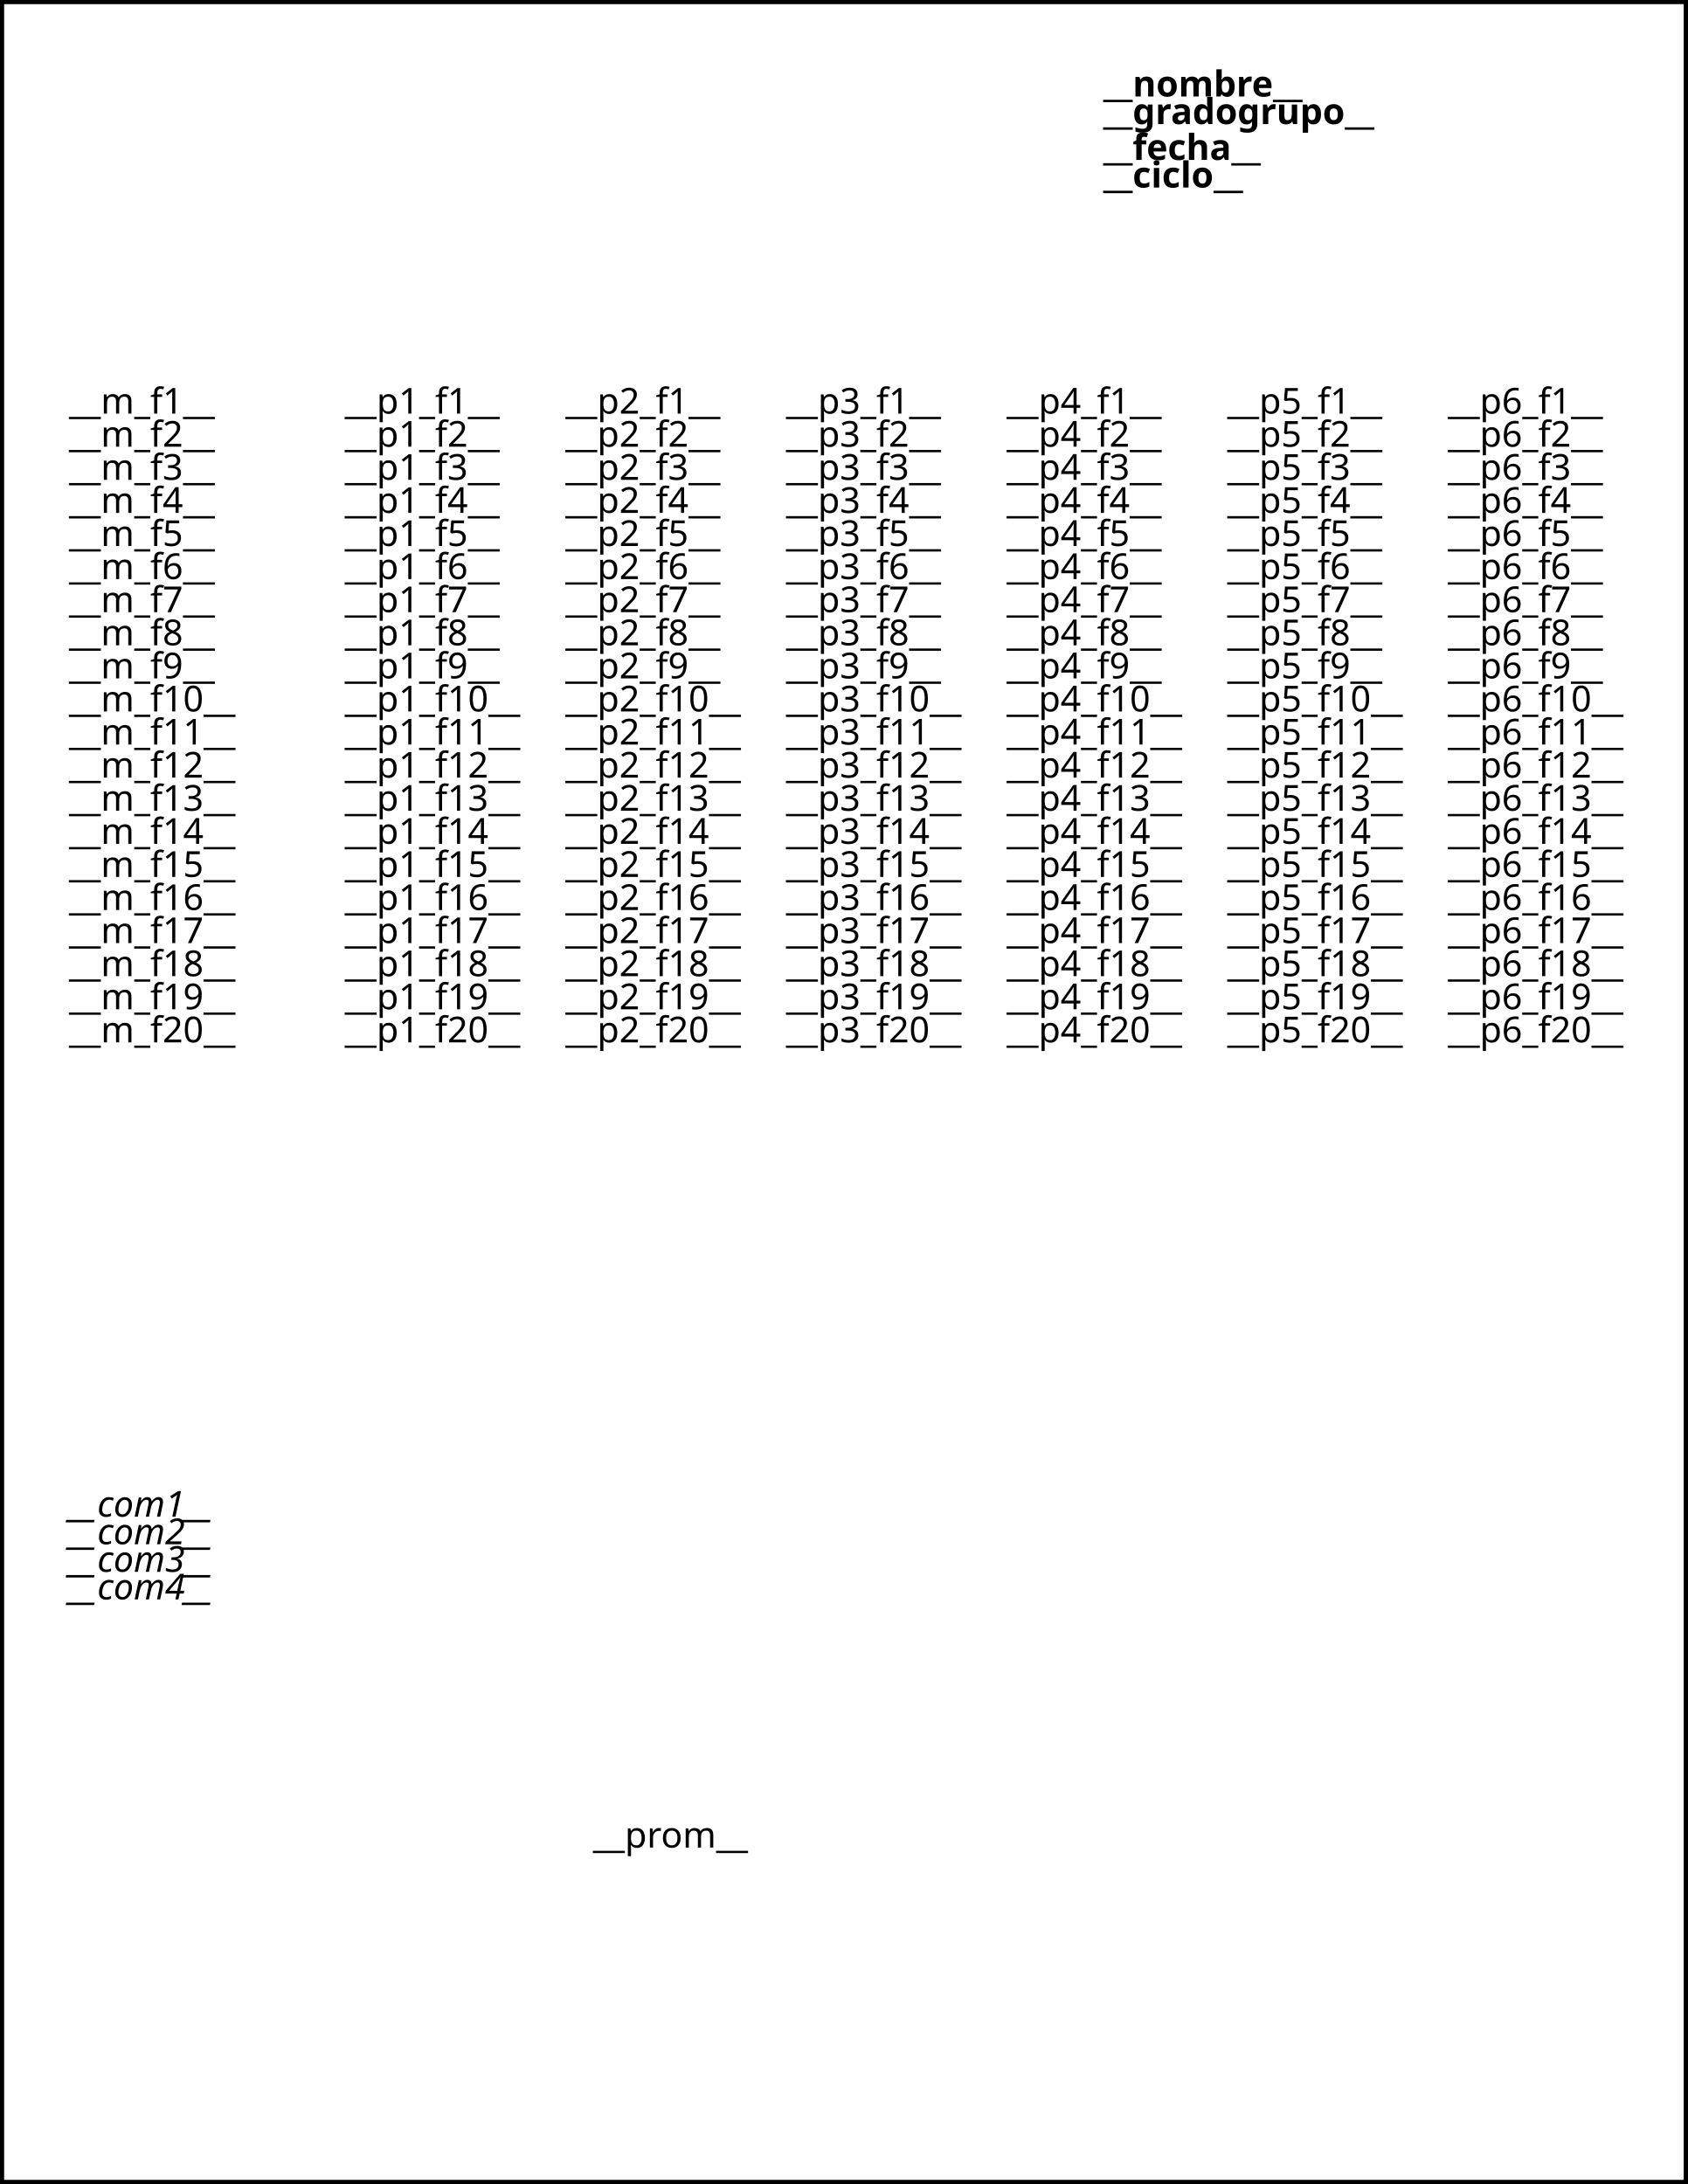
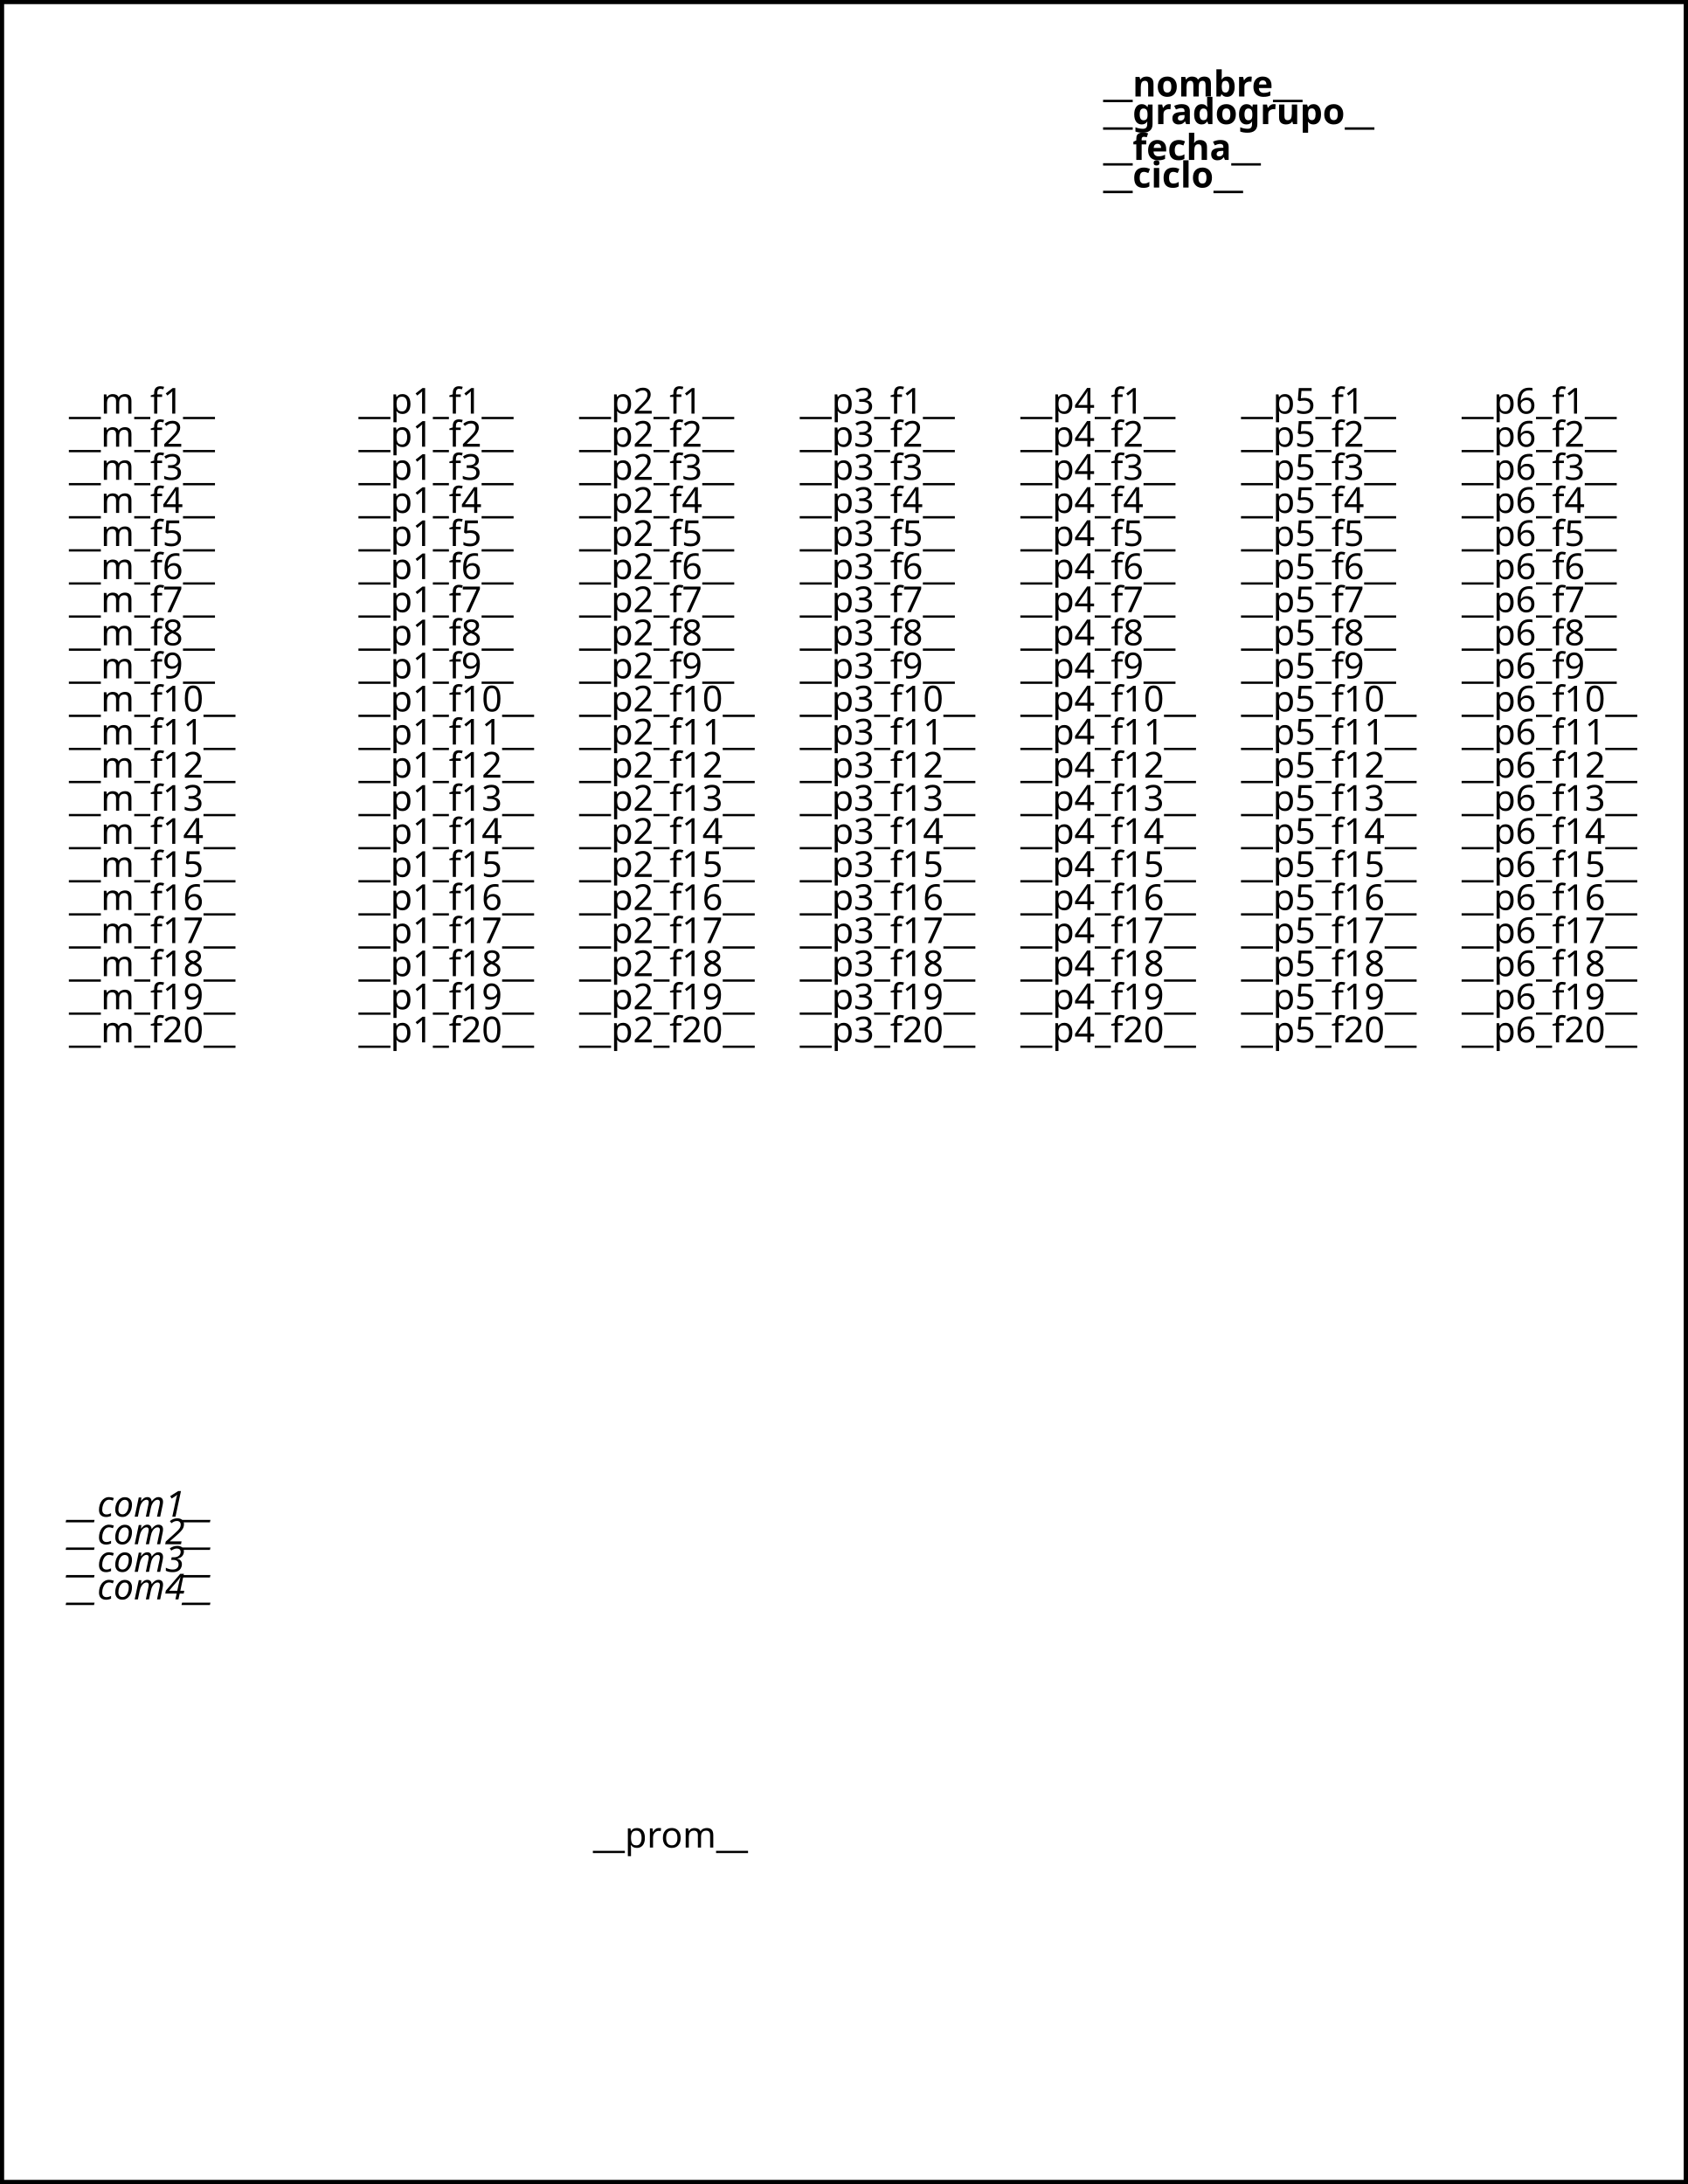
<svg xmlns="http://www.w3.org/2000/svg" width="612" height="792">
  <style>
    .style1 { font: italic 13px sans-serif }
    .style2 { font:    13px sans-serif }
    .style3 { font: bold   13px sans-serif }
  </style>
  <rect width="612" height="792" style="fill:rgb(255,255,255);stroke-width:3;stroke:rgb(0,0,0)" />
  <text x="400" y="35" class="style3">__nombre__</text>
  <text x="400" y="45" class="style3">__gradogrupo__</text>
  <text x="400" y="58" class="style3">__fecha__</text>
  <text x="400" y="68" class="style3">__ciclo__</text>
  <text x="25" y="150" class="style2">__m_f1__</text>
  <text x="25" y="162" class="style2">__m_f2__</text>
  <text x="25" y="174" class="style2">__m_f3__</text>
  <text x="25" y="186" class="style2">__m_f4__</text>
  <text x="25" y="198" class="style2">__m_f5__</text>
  <text x="25" y="210" class="style2">__m_f6__</text>
  <text x="25" y="222" class="style2">__m_f7__</text>
  <text x="25" y="234" class="style2">__m_f8__</text>
  <text x="25" y="246" class="style2">__m_f9__</text>
  <text x="25" y="258" class="style2">__m_f10__</text>
  <text x="25" y="270" class="style2">__m_f11__</text>
  <text x="25" y="282" class="style2">__m_f12__</text>
  <text x="25" y="294" class="style2">__m_f13__</text>
  <text x="25" y="306" class="style2">__m_f14__</text>
  <text x="25" y="318" class="style2">__m_f15__</text>
  <text x="25" y="330" class="style2">__m_f16__</text>
  <text x="25" y="342" class="style2">__m_f17__</text>
  <text x="25" y="354" class="style2">__m_f18__</text>
  <text x="25" y="366" class="style2">__m_f19__</text>
  <text x="25" y="378" class="style2">__m_f20__</text>
-   <text x="125" y="150" class="style2">__p1_f1__</text>
-   <text x="125" y="162" class="style2">__p1_f2__</text>
-   <text x="125" y="174" class="style2">__p1_f3__</text>
-   <text x="125" y="186" class="style2">__p1_f4__</text>
-   <text x="125" y="198" class="style2">__p1_f5__</text>
-   <text x="125" y="210" class="style2">__p1_f6__</text>
-   <text x="125" y="222" class="style2">__p1_f7__</text>
-   <text x="125" y="234" class="style2">__p1_f8__</text>
-   <text x="125" y="246" class="style2">__p1_f9__</text>
-   <text x="125" y="258" class="style2">__p1_f10__</text>
-   <text x="125" y="270" class="style2">__p1_f11__</text>
-   <text x="125" y="282" class="style2">__p1_f12__</text>
-   <text x="125" y="294" class="style2">__p1_f13__</text>
-   <text x="125" y="306" class="style2">__p1_f14__</text>
-   <text x="125" y="318" class="style2">__p1_f15__</text>
-   <text x="125" y="330" class="style2">__p1_f16__</text>
-   <text x="125" y="342" class="style2">__p1_f17__</text>
-   <text x="125" y="354" class="style2">__p1_f18__</text>
-   <text x="125" y="366" class="style2">__p1_f19__</text>
-   <text x="125" y="378" class="style2">__p1_f20__</text>
-   <text x="205" y="150" class="style2">__p2_f1__</text>
-   <text x="205" y="162" class="style2">__p2_f2__</text>
-   <text x="205" y="174" class="style2">__p2_f3__</text>
-   <text x="205" y="186" class="style2">__p2_f4__</text>
-   <text x="205" y="198" class="style2">__p2_f5__</text>
-   <text x="205" y="210" class="style2">__p2_f6__</text>
-   <text x="205" y="222" class="style2">__p2_f7__</text>
-   <text x="205" y="234" class="style2">__p2_f8__</text>
-   <text x="205" y="246" class="style2">__p2_f9__</text>
-   <text x="205" y="258" class="style2">__p2_f10__</text>
-   <text x="205" y="270" class="style2">__p2_f11__</text>
-   <text x="205" y="282" class="style2">__p2_f12__</text>
-   <text x="205" y="294" class="style2">__p2_f13__</text>
-   <text x="205" y="306" class="style2">__p2_f14__</text>
-   <text x="205" y="318" class="style2">__p2_f15__</text>
-   <text x="205" y="330" class="style2">__p2_f16__</text>
-   <text x="205" y="342" class="style2">__p2_f17__</text>
-   <text x="205" y="354" class="style2">__p2_f18__</text>
-   <text x="205" y="366" class="style2">__p2_f19__</text>
-   <text x="205" y="378" class="style2">__p2_f20__</text>
-   <text x="285" y="150" class="style2">__p3_f1__</text>
-   <text x="285" y="162" class="style2">__p3_f2__</text>
-   <text x="285" y="174" class="style2">__p3_f3__</text>
-   <text x="285" y="186" class="style2">__p3_f4__</text>
-   <text x="285" y="198" class="style2">__p3_f5__</text>
-   <text x="285" y="210" class="style2">__p3_f6__</text>
-   <text x="285" y="222" class="style2">__p3_f7__</text>
-   <text x="285" y="234" class="style2">__p3_f8__</text>
-   <text x="285" y="246" class="style2">__p3_f9__</text>
-   <text x="285" y="258" class="style2">__p3_f10__</text>
-   <text x="285" y="270" class="style2">__p3_f11__</text>
-   <text x="285" y="282" class="style2">__p3_f12__</text>
-   <text x="285" y="294" class="style2">__p3_f13__</text>
-   <text x="285" y="306" class="style2">__p3_f14__</text>
-   <text x="285" y="318" class="style2">__p3_f15__</text>
-   <text x="285" y="330" class="style2">__p3_f16__</text>
-   <text x="285" y="342" class="style2">__p3_f17__</text>
-   <text x="285" y="354" class="style2">__p3_f18__</text>
-   <text x="285" y="366" class="style2">__p3_f19__</text>
-   <text x="285" y="378" class="style2">__p3_f20__</text>
-   <text x="365" y="150" class="style2">__p4_f1__</text>
-   <text x="365" y="162" class="style2">__p4_f2__</text>
-   <text x="365" y="174" class="style2">__p4_f3__</text>
-   <text x="365" y="186" class="style2">__p4_f4__</text>
-   <text x="365" y="198" class="style2">__p4_f5__</text>
-   <text x="365" y="210" class="style2">__p4_f6__</text>
-   <text x="365" y="222" class="style2">__p4_f7__</text>
-   <text x="365" y="234" class="style2">__p4_f8__</text>
-   <text x="365" y="246" class="style2">__p4_f9__</text>
-   <text x="365" y="258" class="style2">__p4_f10__</text>
-   <text x="365" y="270" class="style2">__p4_f11__</text>
-   <text x="365" y="282" class="style2">__p4_f12__</text>
-   <text x="365" y="294" class="style2">__p4_f13__</text>
-   <text x="365" y="306" class="style2">__p4_f14__</text>
-   <text x="365" y="318" class="style2">__p4_f15__</text>
-   <text x="365" y="330" class="style2">__p4_f16__</text>
-   <text x="365" y="342" class="style2">__p4_f17__</text>
-   <text x="365" y="354" class="style2">__p4_f18__</text>
-   <text x="365" y="366" class="style2">__p4_f19__</text>
-   <text x="365" y="378" class="style2">__p4_f20__</text>
-   <text x="445" y="150" class="style2">__p5_f1__</text>
-   <text x="445" y="162" class="style2">__p5_f2__</text>
-   <text x="445" y="174" class="style2">__p5_f3__</text>
-   <text x="445" y="186" class="style2">__p5_f4__</text>
-   <text x="445" y="198" class="style2">__p5_f5__</text>
-   <text x="445" y="210" class="style2">__p5_f6__</text>
-   <text x="445" y="222" class="style2">__p5_f7__</text>
-   <text x="445" y="234" class="style2">__p5_f8__</text>
-   <text x="445" y="246" class="style2">__p5_f9__</text>
-   <text x="445" y="258" class="style2">__p5_f10__</text>
-   <text x="445" y="270" class="style2">__p5_f11__</text>
-   <text x="445" y="282" class="style2">__p5_f12__</text>
-   <text x="445" y="294" class="style2">__p5_f13__</text>
-   <text x="445" y="306" class="style2">__p5_f14__</text>
-   <text x="445" y="318" class="style2">__p5_f15__</text>
-   <text x="445" y="330" class="style2">__p5_f16__</text>
-   <text x="445" y="342" class="style2">__p5_f17__</text>
-   <text x="445" y="354" class="style2">__p5_f18__</text>
-   <text x="445" y="366" class="style2">__p5_f19__</text>
-   <text x="445" y="378" class="style2">__p5_f20__</text>
-   <text x="525" y="150" class="style2">__p6_f1__</text>
-   <text x="525" y="162" class="style2">__p6_f2__</text>
-   <text x="525" y="174" class="style2">__p6_f3__</text>
-   <text x="525" y="186" class="style2">__p6_f4__</text>
-   <text x="525" y="198" class="style2">__p6_f5__</text>
-   <text x="525" y="210" class="style2">__p6_f6__</text>
-   <text x="525" y="222" class="style2">__p6_f7__</text>
-   <text x="525" y="234" class="style2">__p6_f8__</text>
-   <text x="525" y="246" class="style2">__p6_f9__</text>
-   <text x="525" y="258" class="style2">__p6_f10__</text>
-   <text x="525" y="270" class="style2">__p6_f11__</text>
-   <text x="525" y="282" class="style2">__p6_f12__</text>
-   <text x="525" y="294" class="style2">__p6_f13__</text>
-   <text x="525" y="306" class="style2">__p6_f14__</text>
-   <text x="525" y="318" class="style2">__p6_f15__</text>
-   <text x="525" y="330" class="style2">__p6_f16__</text>
-   <text x="525" y="342" class="style2">__p6_f17__</text>
-   <text x="525" y="354" class="style2">__p6_f18__</text>
-   <text x="525" y="366" class="style2">__p6_f19__</text>
-   <text x="525" y="378" class="style2">__p6_f20__</text>
+   <text x="130" y="150" class="style2">__p1_f1__</text>
+   <text x="130" y="162" class="style2">__p1_f2__</text>
+   <text x="130" y="174" class="style2">__p1_f3__</text>
+   <text x="130" y="186" class="style2">__p1_f4__</text>
+   <text x="130" y="198" class="style2">__p1_f5__</text>
+   <text x="130" y="210" class="style2">__p1_f6__</text>
+   <text x="130" y="222" class="style2">__p1_f7__</text>
+   <text x="130" y="234" class="style2">__p1_f8__</text>
+   <text x="130" y="246" class="style2">__p1_f9__</text>
+   <text x="130" y="258" class="style2">__p1_f10__</text>
+   <text x="130" y="270" class="style2">__p1_f11__</text>
+   <text x="130" y="282" class="style2">__p1_f12__</text>
+   <text x="130" y="294" class="style2">__p1_f13__</text>
+   <text x="130" y="306" class="style2">__p1_f14__</text>
+   <text x="130" y="318" class="style2">__p1_f15__</text>
+   <text x="130" y="330" class="style2">__p1_f16__</text>
+   <text x="130" y="342" class="style2">__p1_f17__</text>
+   <text x="130" y="354" class="style2">__p1_f18__</text>
+   <text x="130" y="366" class="style2">__p1_f19__</text>
+   <text x="130" y="378" class="style2">__p1_f20__</text>
+   <text x="210" y="150" class="style2">__p2_f1__</text>
+   <text x="210" y="162" class="style2">__p2_f2__</text>
+   <text x="210" y="174" class="style2">__p2_f3__</text>
+   <text x="210" y="186" class="style2">__p2_f4__</text>
+   <text x="210" y="198" class="style2">__p2_f5__</text>
+   <text x="210" y="210" class="style2">__p2_f6__</text>
+   <text x="210" y="222" class="style2">__p2_f7__</text>
+   <text x="210" y="234" class="style2">__p2_f8__</text>
+   <text x="210" y="246" class="style2">__p2_f9__</text>
+   <text x="210" y="258" class="style2">__p2_f10__</text>
+   <text x="210" y="270" class="style2">__p2_f11__</text>
+   <text x="210" y="282" class="style2">__p2_f12__</text>
+   <text x="210" y="294" class="style2">__p2_f13__</text>
+   <text x="210" y="306" class="style2">__p2_f14__</text>
+   <text x="210" y="318" class="style2">__p2_f15__</text>
+   <text x="210" y="330" class="style2">__p2_f16__</text>
+   <text x="210" y="342" class="style2">__p2_f17__</text>
+   <text x="210" y="354" class="style2">__p2_f18__</text>
+   <text x="210" y="366" class="style2">__p2_f19__</text>
+   <text x="210" y="378" class="style2">__p2_f20__</text>
+   <text x="290" y="150" class="style2">__p3_f1__</text>
+   <text x="290" y="162" class="style2">__p3_f2__</text>
+   <text x="290" y="174" class="style2">__p3_f3__</text>
+   <text x="290" y="186" class="style2">__p3_f4__</text>
+   <text x="290" y="198" class="style2">__p3_f5__</text>
+   <text x="290" y="210" class="style2">__p3_f6__</text>
+   <text x="290" y="222" class="style2">__p3_f7__</text>
+   <text x="290" y="234" class="style2">__p3_f8__</text>
+   <text x="290" y="246" class="style2">__p3_f9__</text>
+   <text x="290" y="258" class="style2">__p3_f10__</text>
+   <text x="290" y="270" class="style2">__p3_f11__</text>
+   <text x="290" y="282" class="style2">__p3_f12__</text>
+   <text x="290" y="294" class="style2">__p3_f13__</text>
+   <text x="290" y="306" class="style2">__p3_f14__</text>
+   <text x="290" y="318" class="style2">__p3_f15__</text>
+   <text x="290" y="330" class="style2">__p3_f16__</text>
+   <text x="290" y="342" class="style2">__p3_f17__</text>
+   <text x="290" y="354" class="style2">__p3_f18__</text>
+   <text x="290" y="366" class="style2">__p3_f19__</text>
+   <text x="290" y="378" class="style2">__p3_f20__</text>
+   <text x="370" y="150" class="style2">__p4_f1__</text>
+   <text x="370" y="162" class="style2">__p4_f2__</text>
+   <text x="370" y="174" class="style2">__p4_f3__</text>
+   <text x="370" y="186" class="style2">__p4_f4__</text>
+   <text x="370" y="198" class="style2">__p4_f5__</text>
+   <text x="370" y="210" class="style2">__p4_f6__</text>
+   <text x="370" y="222" class="style2">__p4_f7__</text>
+   <text x="370" y="234" class="style2">__p4_f8__</text>
+   <text x="370" y="246" class="style2">__p4_f9__</text>
+   <text x="370" y="258" class="style2">__p4_f10__</text>
+   <text x="370" y="270" class="style2">__p4_f11__</text>
+   <text x="370" y="282" class="style2">__p4_f12__</text>
+   <text x="370" y="294" class="style2">__p4_f13__</text>
+   <text x="370" y="306" class="style2">__p4_f14__</text>
+   <text x="370" y="318" class="style2">__p4_f15__</text>
+   <text x="370" y="330" class="style2">__p4_f16__</text>
+   <text x="370" y="342" class="style2">__p4_f17__</text>
+   <text x="370" y="354" class="style2">__p4_f18__</text>
+   <text x="370" y="366" class="style2">__p4_f19__</text>
+   <text x="370" y="378" class="style2">__p4_f20__</text>
+   <text x="450" y="150" class="style2">__p5_f1__</text>
+   <text x="450" y="162" class="style2">__p5_f2__</text>
+   <text x="450" y="174" class="style2">__p5_f3__</text>
+   <text x="450" y="186" class="style2">__p5_f4__</text>
+   <text x="450" y="198" class="style2">__p5_f5__</text>
+   <text x="450" y="210" class="style2">__p5_f6__</text>
+   <text x="450" y="222" class="style2">__p5_f7__</text>
+   <text x="450" y="234" class="style2">__p5_f8__</text>
+   <text x="450" y="246" class="style2">__p5_f9__</text>
+   <text x="450" y="258" class="style2">__p5_f10__</text>
+   <text x="450" y="270" class="style2">__p5_f11__</text>
+   <text x="450" y="282" class="style2">__p5_f12__</text>
+   <text x="450" y="294" class="style2">__p5_f13__</text>
+   <text x="450" y="306" class="style2">__p5_f14__</text>
+   <text x="450" y="318" class="style2">__p5_f15__</text>
+   <text x="450" y="330" class="style2">__p5_f16__</text>
+   <text x="450" y="342" class="style2">__p5_f17__</text>
+   <text x="450" y="354" class="style2">__p5_f18__</text>
+   <text x="450" y="366" class="style2">__p5_f19__</text>
+   <text x="450" y="378" class="style2">__p5_f20__</text>
+   <text x="530" y="150" class="style2">__p6_f1__</text>
+   <text x="530" y="162" class="style2">__p6_f2__</text>
+   <text x="530" y="174" class="style2">__p6_f3__</text>
+   <text x="530" y="186" class="style2">__p6_f4__</text>
+   <text x="530" y="198" class="style2">__p6_f5__</text>
+   <text x="530" y="210" class="style2">__p6_f6__</text>
+   <text x="530" y="222" class="style2">__p6_f7__</text>
+   <text x="530" y="234" class="style2">__p6_f8__</text>
+   <text x="530" y="246" class="style2">__p6_f9__</text>
+   <text x="530" y="258" class="style2">__p6_f10__</text>
+   <text x="530" y="270" class="style2">__p6_f11__</text>
+   <text x="530" y="282" class="style2">__p6_f12__</text>
+   <text x="530" y="294" class="style2">__p6_f13__</text>
+   <text x="530" y="306" class="style2">__p6_f14__</text>
+   <text x="530" y="318" class="style2">__p6_f15__</text>
+   <text x="530" y="330" class="style2">__p6_f16__</text>
+   <text x="530" y="342" class="style2">__p6_f17__</text>
+   <text x="530" y="354" class="style2">__p6_f18__</text>
+   <text x="530" y="366" class="style2">__p6_f19__</text>
+   <text x="530" y="378" class="style2">__p6_f20__</text>
  <text x="25" y="550" class="style1">__com1__</text>
  <text x="25" y="560" class="style1">__com2__</text>
  <text x="25" y="570" class="style1">__com3__</text>
  <text x="25" y="580" class="style1">__com4__</text>
  <text x="215" y="670" class="style2">__prom__</text>
</svg>
